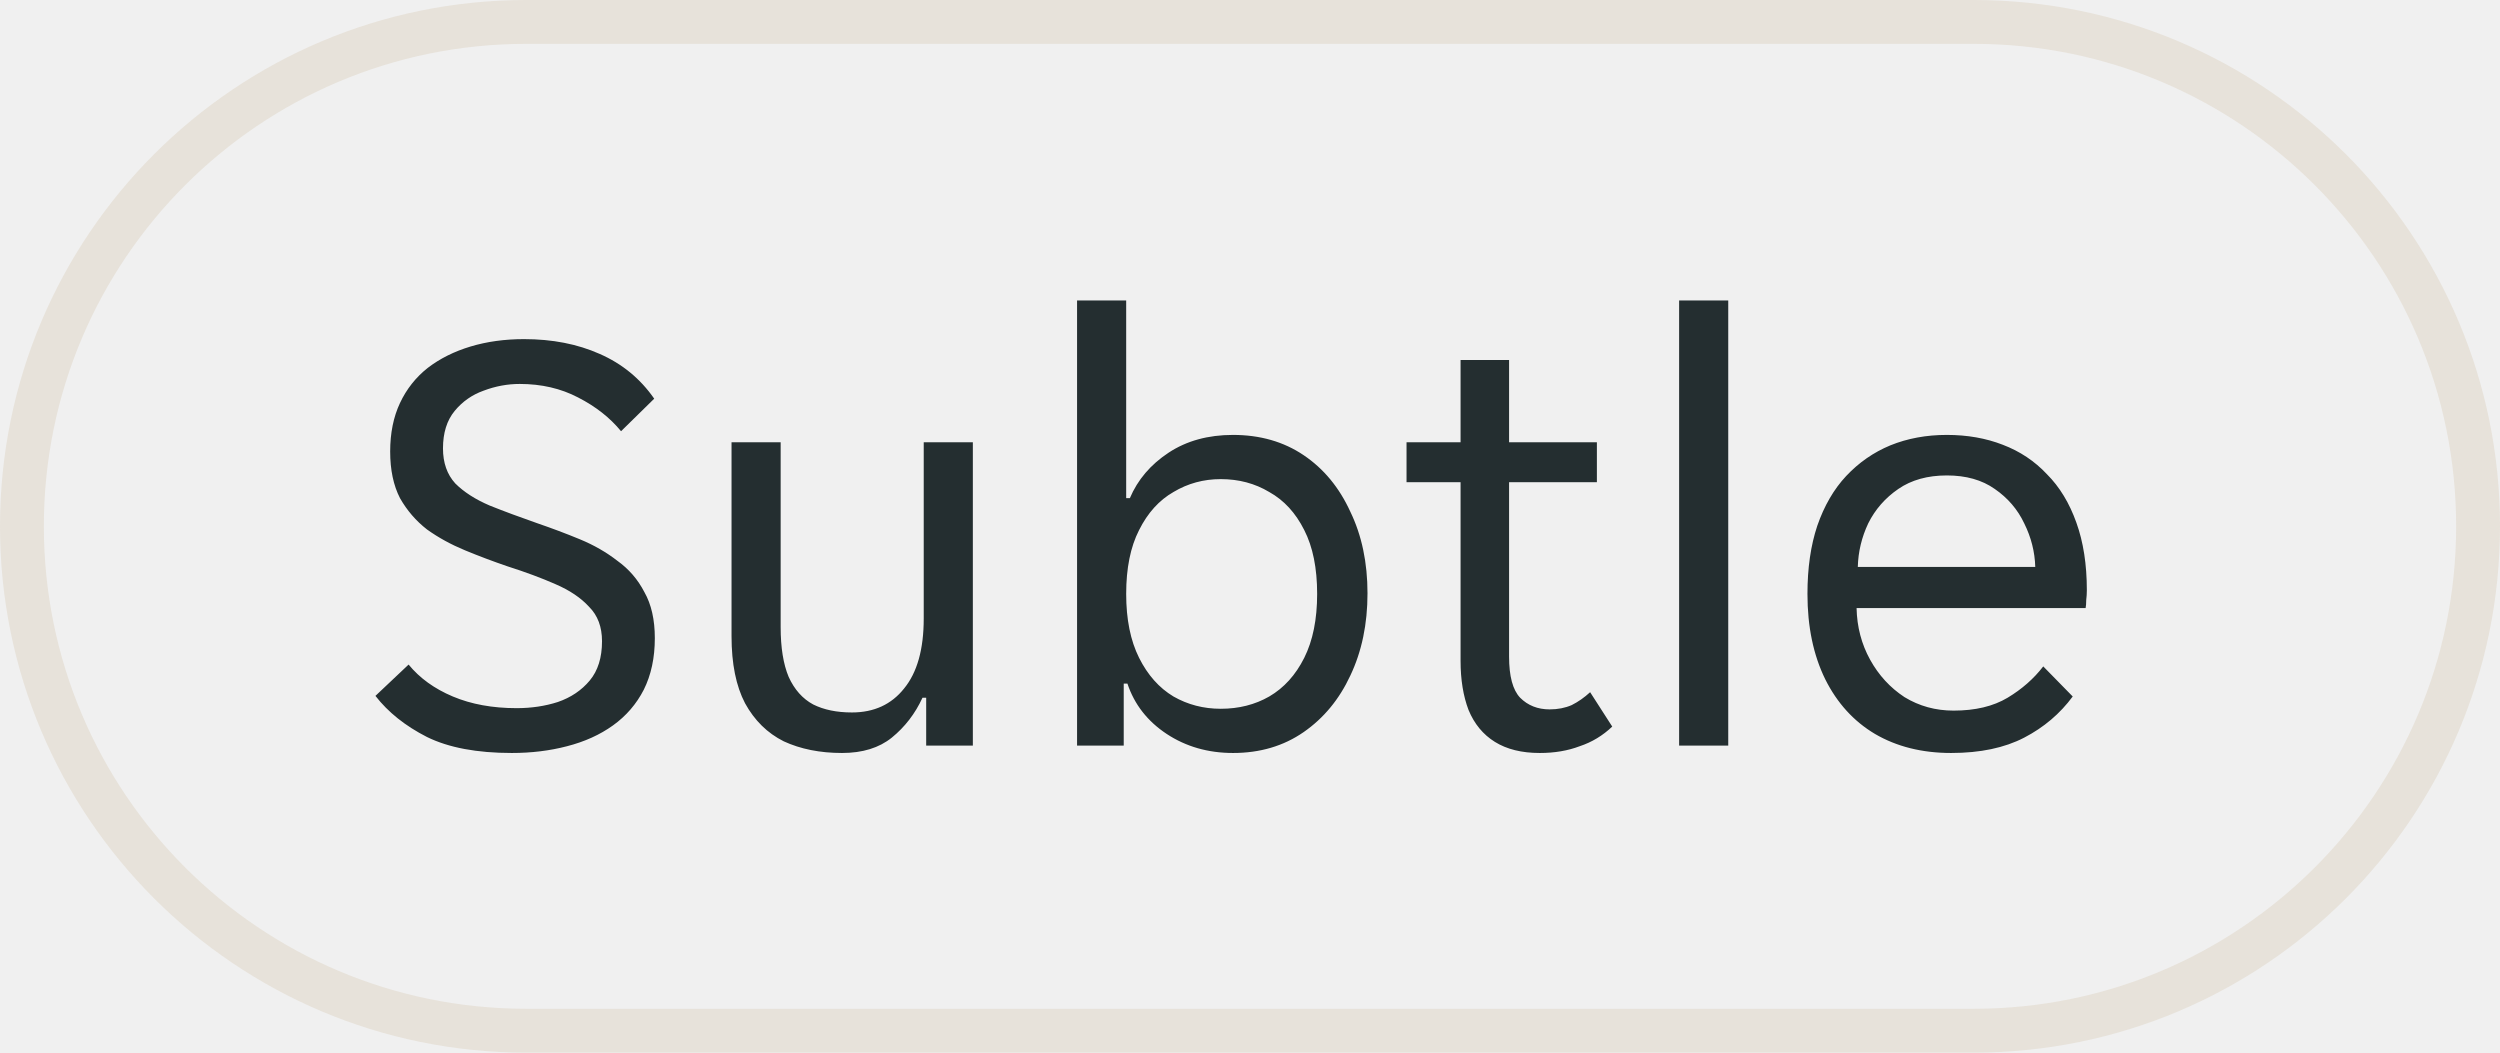
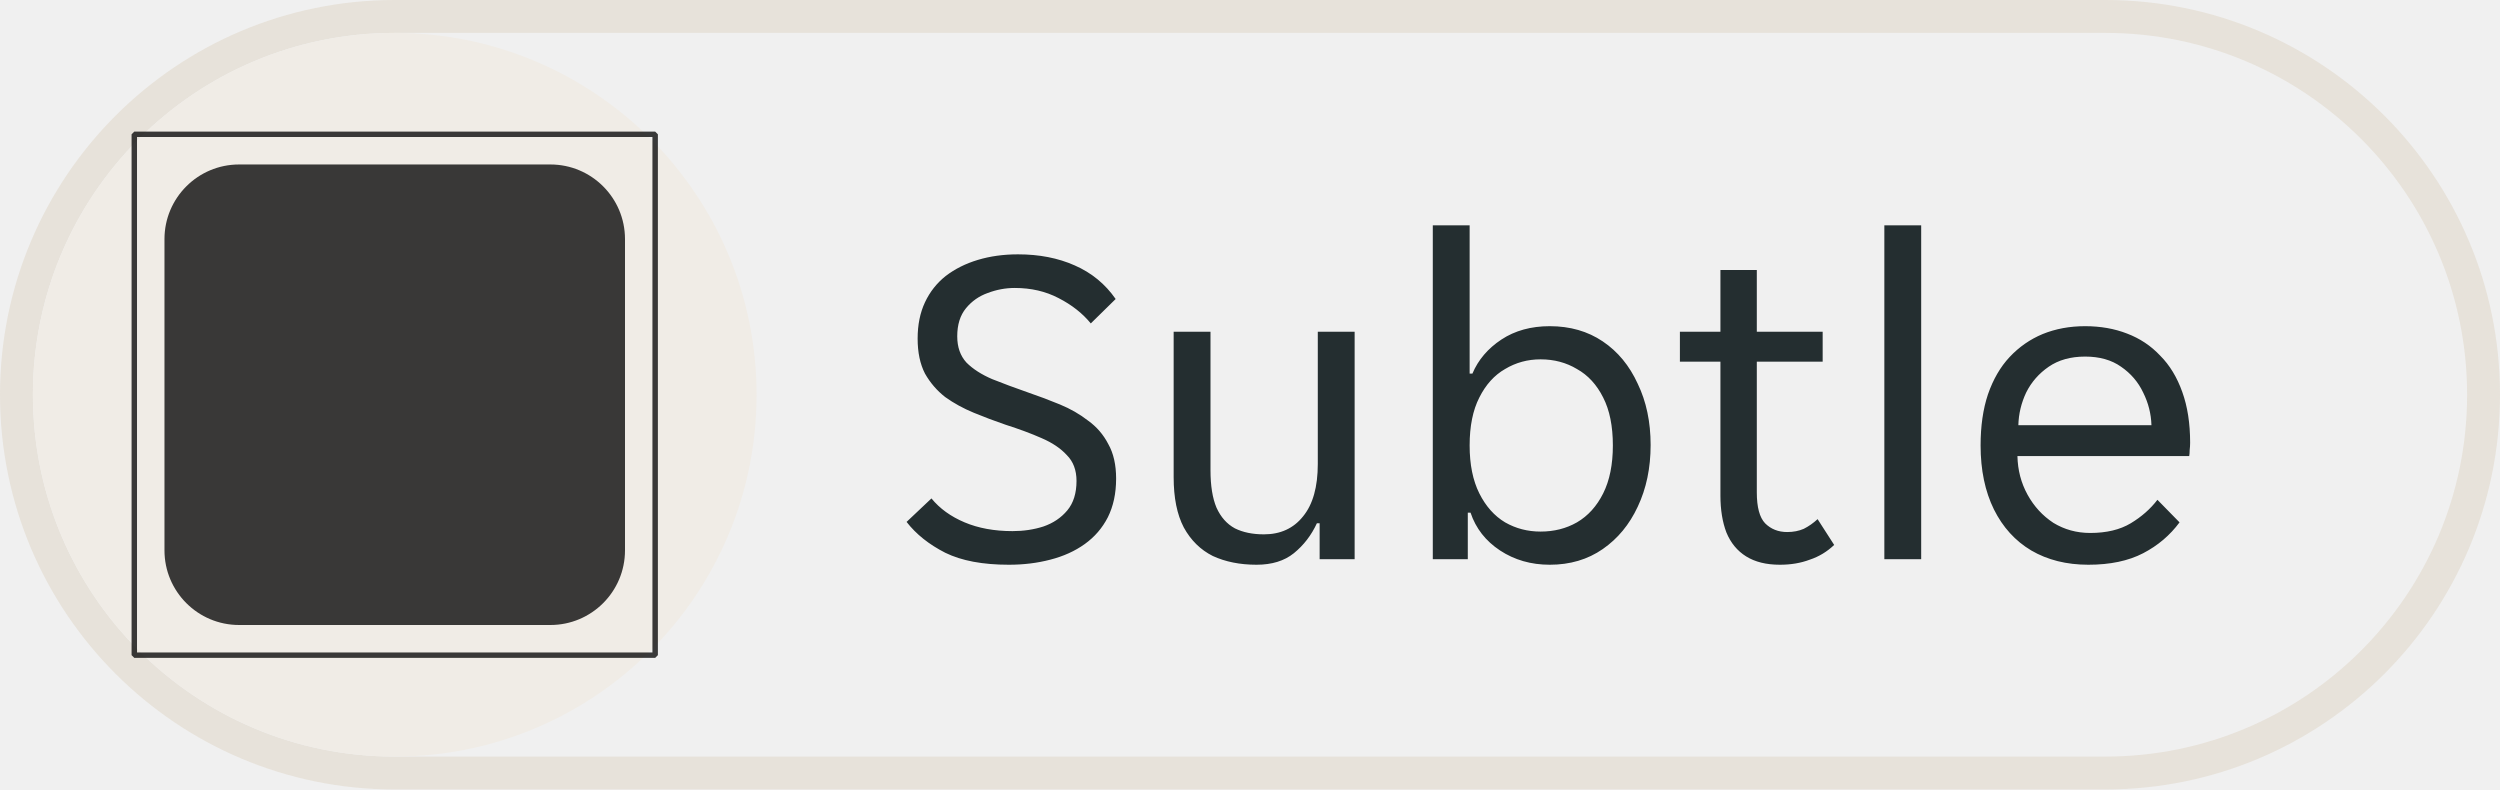
- <svg xmlns="http://www.w3.org/2000/svg" width="57" height="24" viewBox="0 0 57 24" fill="none">
-   <path d="M12 0.5H45C51.351 0.5 56.5 5.649 56.5 12C56.5 18.351 51.351 23.5 45 23.5H12C5.649 23.5 0.5 18.351 0.5 12C0.5 5.649 5.649 0.5 12 0.5Z" fill="white" fill-opacity="0.01" />
-   <path d="M12 0.5H45C51.351 0.5 56.5 5.649 56.5 12C56.5 18.351 51.351 23.5 45 23.5H12C5.649 23.5 0.5 18.351 0.5 12C0.5 5.649 5.649 0.5 12 0.5Z" stroke="#E7E2DA" />
-   <path d="M11.668 17.168C10.875 17.168 10.231 17.047 9.736 16.804C9.241 16.552 8.849 16.239 8.56 15.866L9.316 15.152C9.568 15.46 9.904 15.703 10.324 15.88C10.744 16.057 11.229 16.146 11.78 16.146C12.116 16.146 12.429 16.099 12.718 16.006C13.017 15.903 13.259 15.74 13.446 15.516C13.633 15.292 13.726 14.993 13.726 14.62C13.726 14.293 13.628 14.032 13.432 13.836C13.245 13.631 12.989 13.458 12.662 13.318C12.345 13.178 11.981 13.043 11.57 12.912C11.243 12.8 10.921 12.679 10.604 12.548C10.287 12.417 9.997 12.259 9.736 12.072C9.484 11.876 9.279 11.638 9.12 11.358C8.971 11.069 8.896 10.714 8.896 10.294C8.896 9.874 8.971 9.505 9.12 9.188C9.269 8.871 9.479 8.605 9.75 8.39C10.03 8.175 10.357 8.012 10.73 7.9C11.103 7.788 11.509 7.732 11.948 7.732C12.592 7.732 13.166 7.844 13.67 8.068C14.183 8.292 14.599 8.633 14.916 9.09L14.16 9.832C13.908 9.524 13.581 9.267 13.18 9.062C12.788 8.857 12.345 8.754 11.85 8.754C11.57 8.754 11.295 8.805 11.024 8.908C10.763 9.001 10.543 9.155 10.366 9.37C10.189 9.585 10.1 9.869 10.1 10.224C10.1 10.551 10.193 10.817 10.38 11.022C10.576 11.218 10.837 11.386 11.164 11.526C11.491 11.657 11.855 11.792 12.256 11.932C12.583 12.044 12.905 12.165 13.222 12.296C13.539 12.427 13.824 12.59 14.076 12.786C14.337 12.973 14.543 13.211 14.692 13.5C14.851 13.78 14.93 14.13 14.93 14.55C14.93 14.998 14.846 15.39 14.678 15.726C14.51 16.053 14.277 16.323 13.978 16.538C13.679 16.753 13.329 16.911 12.928 17.014C12.536 17.117 12.116 17.168 11.668 17.168ZM19.199 17.168C18.695 17.168 18.252 17.079 17.869 16.902C17.496 16.715 17.202 16.426 16.987 16.034C16.782 15.642 16.679 15.133 16.679 14.508V10.084H17.799V14.298C17.799 14.765 17.86 15.143 17.981 15.432C18.112 15.721 18.298 15.931 18.541 16.062C18.784 16.183 19.078 16.244 19.423 16.244C19.927 16.244 20.324 16.062 20.613 15.698C20.912 15.334 21.061 14.802 21.061 14.102V10.084H22.181V17H21.117V15.908H21.033C20.865 16.272 20.632 16.575 20.333 16.818C20.044 17.051 19.666 17.168 19.199 17.168ZM28.113 17.168C27.544 17.168 27.04 17.023 26.601 16.734C26.163 16.445 25.864 16.062 25.705 15.586H25.621V17H24.557V6.85H25.677V11.358H25.761C25.939 10.938 26.233 10.593 26.643 10.322C27.054 10.051 27.544 9.916 28.113 9.916C28.729 9.916 29.266 10.07 29.723 10.378C30.18 10.686 30.535 11.115 30.787 11.666C31.049 12.207 31.179 12.828 31.179 13.528C31.179 14.228 31.049 14.853 30.787 15.404C30.535 15.945 30.18 16.375 29.723 16.692C29.266 17.009 28.729 17.168 28.113 17.168ZM27.833 16.16C28.244 16.16 28.613 16.067 28.939 15.88C29.275 15.684 29.541 15.39 29.737 14.998C29.933 14.606 30.031 14.121 30.031 13.542C30.031 12.954 29.933 12.469 29.737 12.086C29.541 11.694 29.275 11.405 28.939 11.218C28.613 11.022 28.244 10.924 27.833 10.924C27.441 10.924 27.082 11.022 26.755 11.218C26.428 11.405 26.167 11.694 25.971 12.086C25.775 12.469 25.677 12.954 25.677 13.542C25.677 14.121 25.775 14.606 25.971 14.998C26.167 15.39 26.428 15.684 26.755 15.88C27.082 16.067 27.441 16.16 27.833 16.16ZM35.107 17.168C34.696 17.168 34.356 17.084 34.085 16.916C33.814 16.748 33.614 16.505 33.483 16.188C33.362 15.871 33.301 15.497 33.301 15.068V10.994H32.069V10.084H33.301V8.208H34.407V10.084H36.409V10.994H34.407V14.97C34.407 15.418 34.491 15.731 34.659 15.908C34.836 16.085 35.06 16.174 35.331 16.174C35.518 16.174 35.686 16.141 35.835 16.076C35.984 16.001 36.124 15.903 36.255 15.782L36.759 16.566C36.544 16.771 36.297 16.921 36.017 17.014C35.746 17.117 35.443 17.168 35.107 17.168ZM38.284 17V6.85H39.404V17H38.284ZM44.486 17.168C43.823 17.168 43.244 17.023 42.75 16.734C42.264 16.445 41.886 16.029 41.616 15.488C41.345 14.937 41.21 14.289 41.21 13.542C41.21 12.954 41.284 12.436 41.434 11.988C41.592 11.531 41.812 11.153 42.092 10.854C42.381 10.546 42.717 10.313 43.1 10.154C43.492 9.995 43.921 9.916 44.388 9.916C44.854 9.916 45.279 9.991 45.662 10.14C46.054 10.289 46.39 10.513 46.67 10.812C46.959 11.101 47.183 11.47 47.342 11.918C47.5 12.357 47.58 12.87 47.58 13.458C47.58 13.533 47.575 13.607 47.566 13.682C47.566 13.757 47.561 13.817 47.552 13.864H42.33C42.339 14.293 42.442 14.685 42.638 15.04C42.834 15.395 43.095 15.679 43.422 15.894C43.758 16.099 44.131 16.202 44.542 16.202C45.036 16.202 45.447 16.104 45.774 15.908C46.1 15.712 46.371 15.474 46.586 15.194L47.258 15.88C46.968 16.272 46.6 16.585 46.152 16.818C45.704 17.051 45.148 17.168 44.486 17.168ZM44.388 10.84C43.949 10.84 43.58 10.943 43.282 11.148C42.983 11.353 42.754 11.615 42.596 11.932C42.446 12.249 42.367 12.581 42.358 12.926H46.404C46.394 12.581 46.31 12.249 46.152 11.932C46.002 11.615 45.778 11.353 45.48 11.148C45.19 10.943 44.826 10.84 44.388 10.84Z" fill="#242E30" />
+ <svg xmlns="http://www.w3.org/2000/svg" width="76" height="24" viewBox="0 0 76 24" fill="none">
+   <path d="M12 0.5H64C70.351 0.5 75.5 5.649 75.5 12C75.5 18.351 70.351 23.5 64 23.5H12C5.649 23.5 0.5 18.351 0.5 12C0.5 5.649 5.649 0.5 12 0.5Z" fill="white" fill-opacity="0.01" />
+   <path d="M12 0.5H64C70.351 0.5 75.5 5.649 75.5 12C75.5 18.351 70.351 23.5 64 23.5H12C5.649 23.5 0.5 18.351 0.5 12C0.5 5.649 5.649 0.5 12 0.5Z" stroke="#E7E2DA" />
+   <path d="M1 12C1 5.925 5.925 1 12 1C18.075 1 23 5.925 23 12C23 18.075 18.075 23 12 23C5.925 23 1 18.075 1 12Z" fill="#F0ECE6" />
+   <rect x="1" y="1" width="22" height="22" rx="11" fill="white" fill-opacity="0.01" />
+   <g clip-path="url(#clip0_17537_8046)">
+     <path d="M19.917 4L20 4.083V19.917L19.917 20H4.083L4 19.917V4.083L4.083 4H19.917ZM4.165 4.165V19.834H19.834V4.165H4.165ZM16.731 5C17.984 5 19 6.016 19 7.269V16.731C19 17.984 17.984 19 16.731 19H7.269C6.016 19 5 17.984 5 16.731V7.269C5 6.016 6.016 5 7.269 5H16.731Z" fill="black" fill-opacity="0.76" />
+   </g>
+   <path d="M30.668 17.168C29.875 17.168 29.231 17.047 28.736 16.804C28.241 16.552 27.849 16.239 27.56 15.866L28.316 15.152C28.568 15.46 28.904 15.703 29.324 15.88C29.744 16.057 30.229 16.146 30.78 16.146C31.116 16.146 31.429 16.099 31.718 16.006C32.017 15.903 32.259 15.74 32.446 15.516C32.633 15.292 32.726 14.993 32.726 14.62C32.726 14.293 32.628 14.032 32.432 13.836C32.245 13.631 31.989 13.458 31.662 13.318C31.345 13.178 30.981 13.043 30.57 12.912C30.243 12.8 29.921 12.679 29.604 12.548C29.287 12.417 28.997 12.259 28.736 12.072C28.484 11.876 28.279 11.638 28.12 11.358C27.971 11.069 27.896 10.714 27.896 10.294C27.896 9.874 27.971 9.505 28.12 9.188C28.269 8.871 28.479 8.605 28.75 8.39C29.03 8.175 29.357 8.012 29.73 7.9C30.103 7.788 30.509 7.732 30.948 7.732C31.592 7.732 32.166 7.844 32.67 8.068C33.183 8.292 33.599 8.633 33.916 9.09L33.16 9.832C32.908 9.524 32.581 9.267 32.18 9.062C31.788 8.857 31.345 8.754 30.85 8.754C30.57 8.754 30.295 8.805 30.024 8.908C29.763 9.001 29.543 9.155 29.366 9.37C29.189 9.585 29.1 9.869 29.1 10.224C29.1 10.551 29.193 10.817 29.38 11.022C29.576 11.218 29.837 11.386 30.164 11.526C30.491 11.657 30.855 11.792 31.256 11.932C31.583 12.044 31.905 12.165 32.222 12.296C32.539 12.427 32.824 12.59 33.076 12.786C33.337 12.973 33.543 13.211 33.692 13.5C33.851 13.78 33.93 14.13 33.93 14.55C33.93 14.998 33.846 15.39 33.678 15.726C33.51 16.053 33.277 16.323 32.978 16.538C32.679 16.753 32.329 16.911 31.928 17.014C31.536 17.117 31.116 17.168 30.668 17.168ZM38.199 17.168C37.695 17.168 37.252 17.079 36.869 16.902C36.496 16.715 36.202 16.426 35.987 16.034C35.782 15.642 35.679 15.133 35.679 14.508V10.084H36.799V14.298C36.799 14.765 36.86 15.143 36.981 15.432C37.112 15.721 37.298 15.931 37.541 16.062C37.784 16.183 38.078 16.244 38.423 16.244C38.927 16.244 39.324 16.062 39.613 15.698C39.912 15.334 40.061 14.802 40.061 14.102V10.084H41.181V17H40.117V15.908H40.033C39.865 16.272 39.632 16.575 39.333 16.818C39.044 17.051 38.666 17.168 38.199 17.168ZM47.113 17.168C46.544 17.168 46.04 17.023 45.601 16.734C45.163 16.445 44.864 16.062 44.705 15.586H44.621V17H43.557V6.85H44.677V11.358H44.761C44.938 10.938 45.233 10.593 45.643 10.322C46.054 10.051 46.544 9.916 47.113 9.916C47.729 9.916 48.266 10.07 48.723 10.378C49.181 10.686 49.535 11.115 49.787 11.666C50.048 12.207 50.179 12.828 50.179 13.528C50.179 14.228 50.048 14.853 49.787 15.404C49.535 15.945 49.181 16.375 48.723 16.692C48.266 17.009 47.729 17.168 47.113 17.168ZM46.833 16.16C47.244 16.16 47.612 16.067 47.939 15.88C48.275 15.684 48.541 15.39 48.737 14.998C48.933 14.606 49.031 14.121 49.031 13.542C49.031 12.954 48.933 12.469 48.737 12.086C48.541 11.694 48.275 11.405 47.939 11.218C47.612 11.022 47.244 10.924 46.833 10.924C46.441 10.924 46.082 11.022 45.755 11.218C45.428 11.405 45.167 11.694 44.971 12.086C44.775 12.469 44.677 12.954 44.677 13.542C44.677 14.121 44.775 14.606 44.971 14.998C45.167 15.39 45.428 15.684 45.755 15.88C46.082 16.067 46.441 16.16 46.833 16.16ZM54.107 17.168C53.696 17.168 53.356 17.084 53.085 16.916C52.814 16.748 52.614 16.505 52.483 16.188C52.362 15.871 52.301 15.497 52.301 15.068V10.994H51.069V10.084H52.301V8.208H53.407V10.084H55.409V10.994H53.407V14.97C53.407 15.418 53.491 15.731 53.659 15.908C53.836 16.085 54.06 16.174 54.331 16.174C54.518 16.174 54.686 16.141 54.835 16.076C54.984 16.001 55.124 15.903 55.255 15.782L55.759 16.566C55.544 16.771 55.297 16.921 55.017 17.014C54.746 17.117 54.443 17.168 54.107 17.168ZM57.284 17V6.85H58.404V17H57.284ZM63.486 17.168C62.823 17.168 62.244 17.023 61.75 16.734C61.264 16.445 60.886 16.029 60.616 15.488C60.345 14.937 60.21 14.289 60.21 13.542C60.21 12.954 60.284 12.436 60.434 11.988C60.592 11.531 60.812 11.153 61.092 10.854C61.381 10.546 61.717 10.313 62.1 10.154C62.492 9.995 62.921 9.916 63.388 9.916C63.854 9.916 64.279 9.991 64.662 10.14C65.054 10.289 65.39 10.513 65.67 10.812C65.959 11.101 66.183 11.47 66.342 11.918C66.5 12.357 66.58 12.87 66.58 13.458C66.58 13.533 66.575 13.607 66.566 13.682C66.566 13.757 66.561 13.817 66.552 13.864H61.33C61.339 14.293 61.442 14.685 61.638 15.04C61.834 15.395 62.095 15.679 62.422 15.894C62.758 16.099 63.131 16.202 63.542 16.202C64.036 16.202 64.447 16.104 64.774 15.908C65.1 15.712 65.371 15.474 65.586 15.194L66.258 15.88C65.968 16.272 65.6 16.585 65.152 16.818C64.704 17.051 64.148 17.168 63.486 17.168ZM63.388 10.84C62.949 10.84 62.58 10.943 62.282 11.148C61.983 11.353 61.754 11.615 61.596 11.932C61.446 12.249 61.367 12.581 61.358 12.926H65.404C65.394 12.581 65.31 12.249 65.152 11.932C65.002 11.615 64.778 11.353 64.48 11.148C64.19 10.943 63.826 10.84 63.388 10.84Z" fill="#242E30" />
+   <defs>
+     <clipPath id="clip0_17537_8046">
+       <rect width="16" height="16" fill="white" transform="translate(4 4)" />
+     </clipPath>
+   </defs>
</svg>
